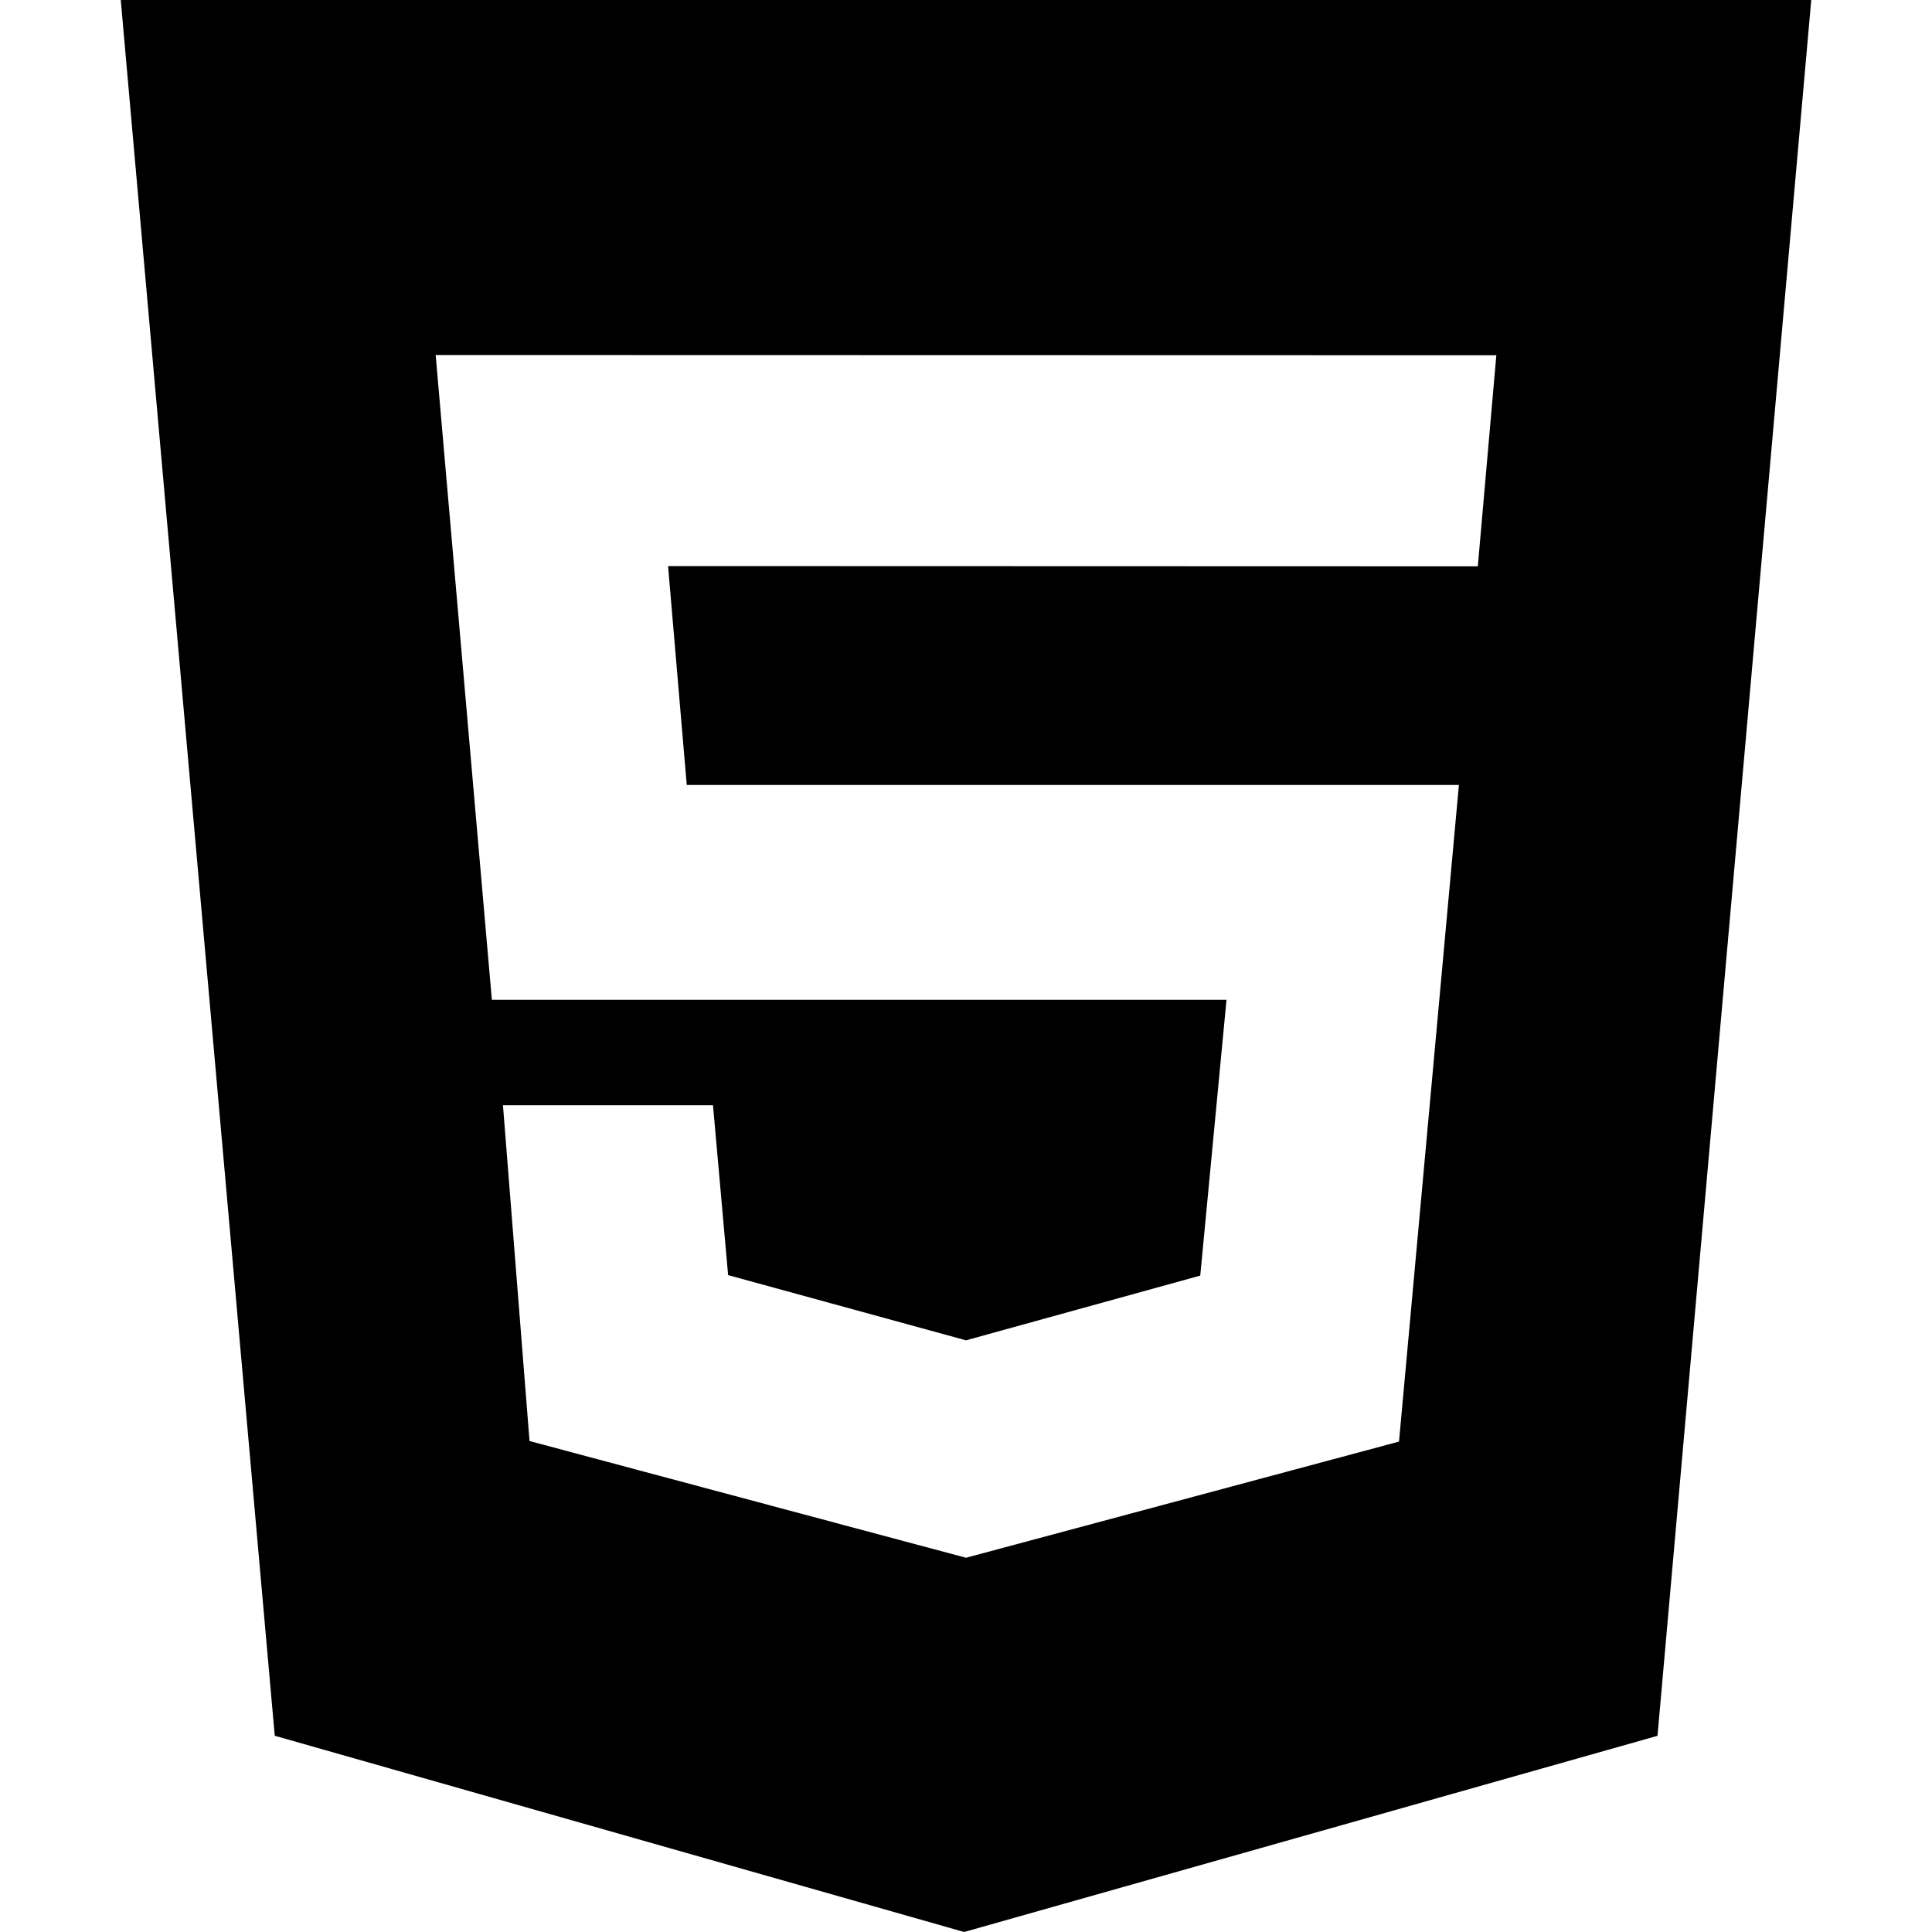
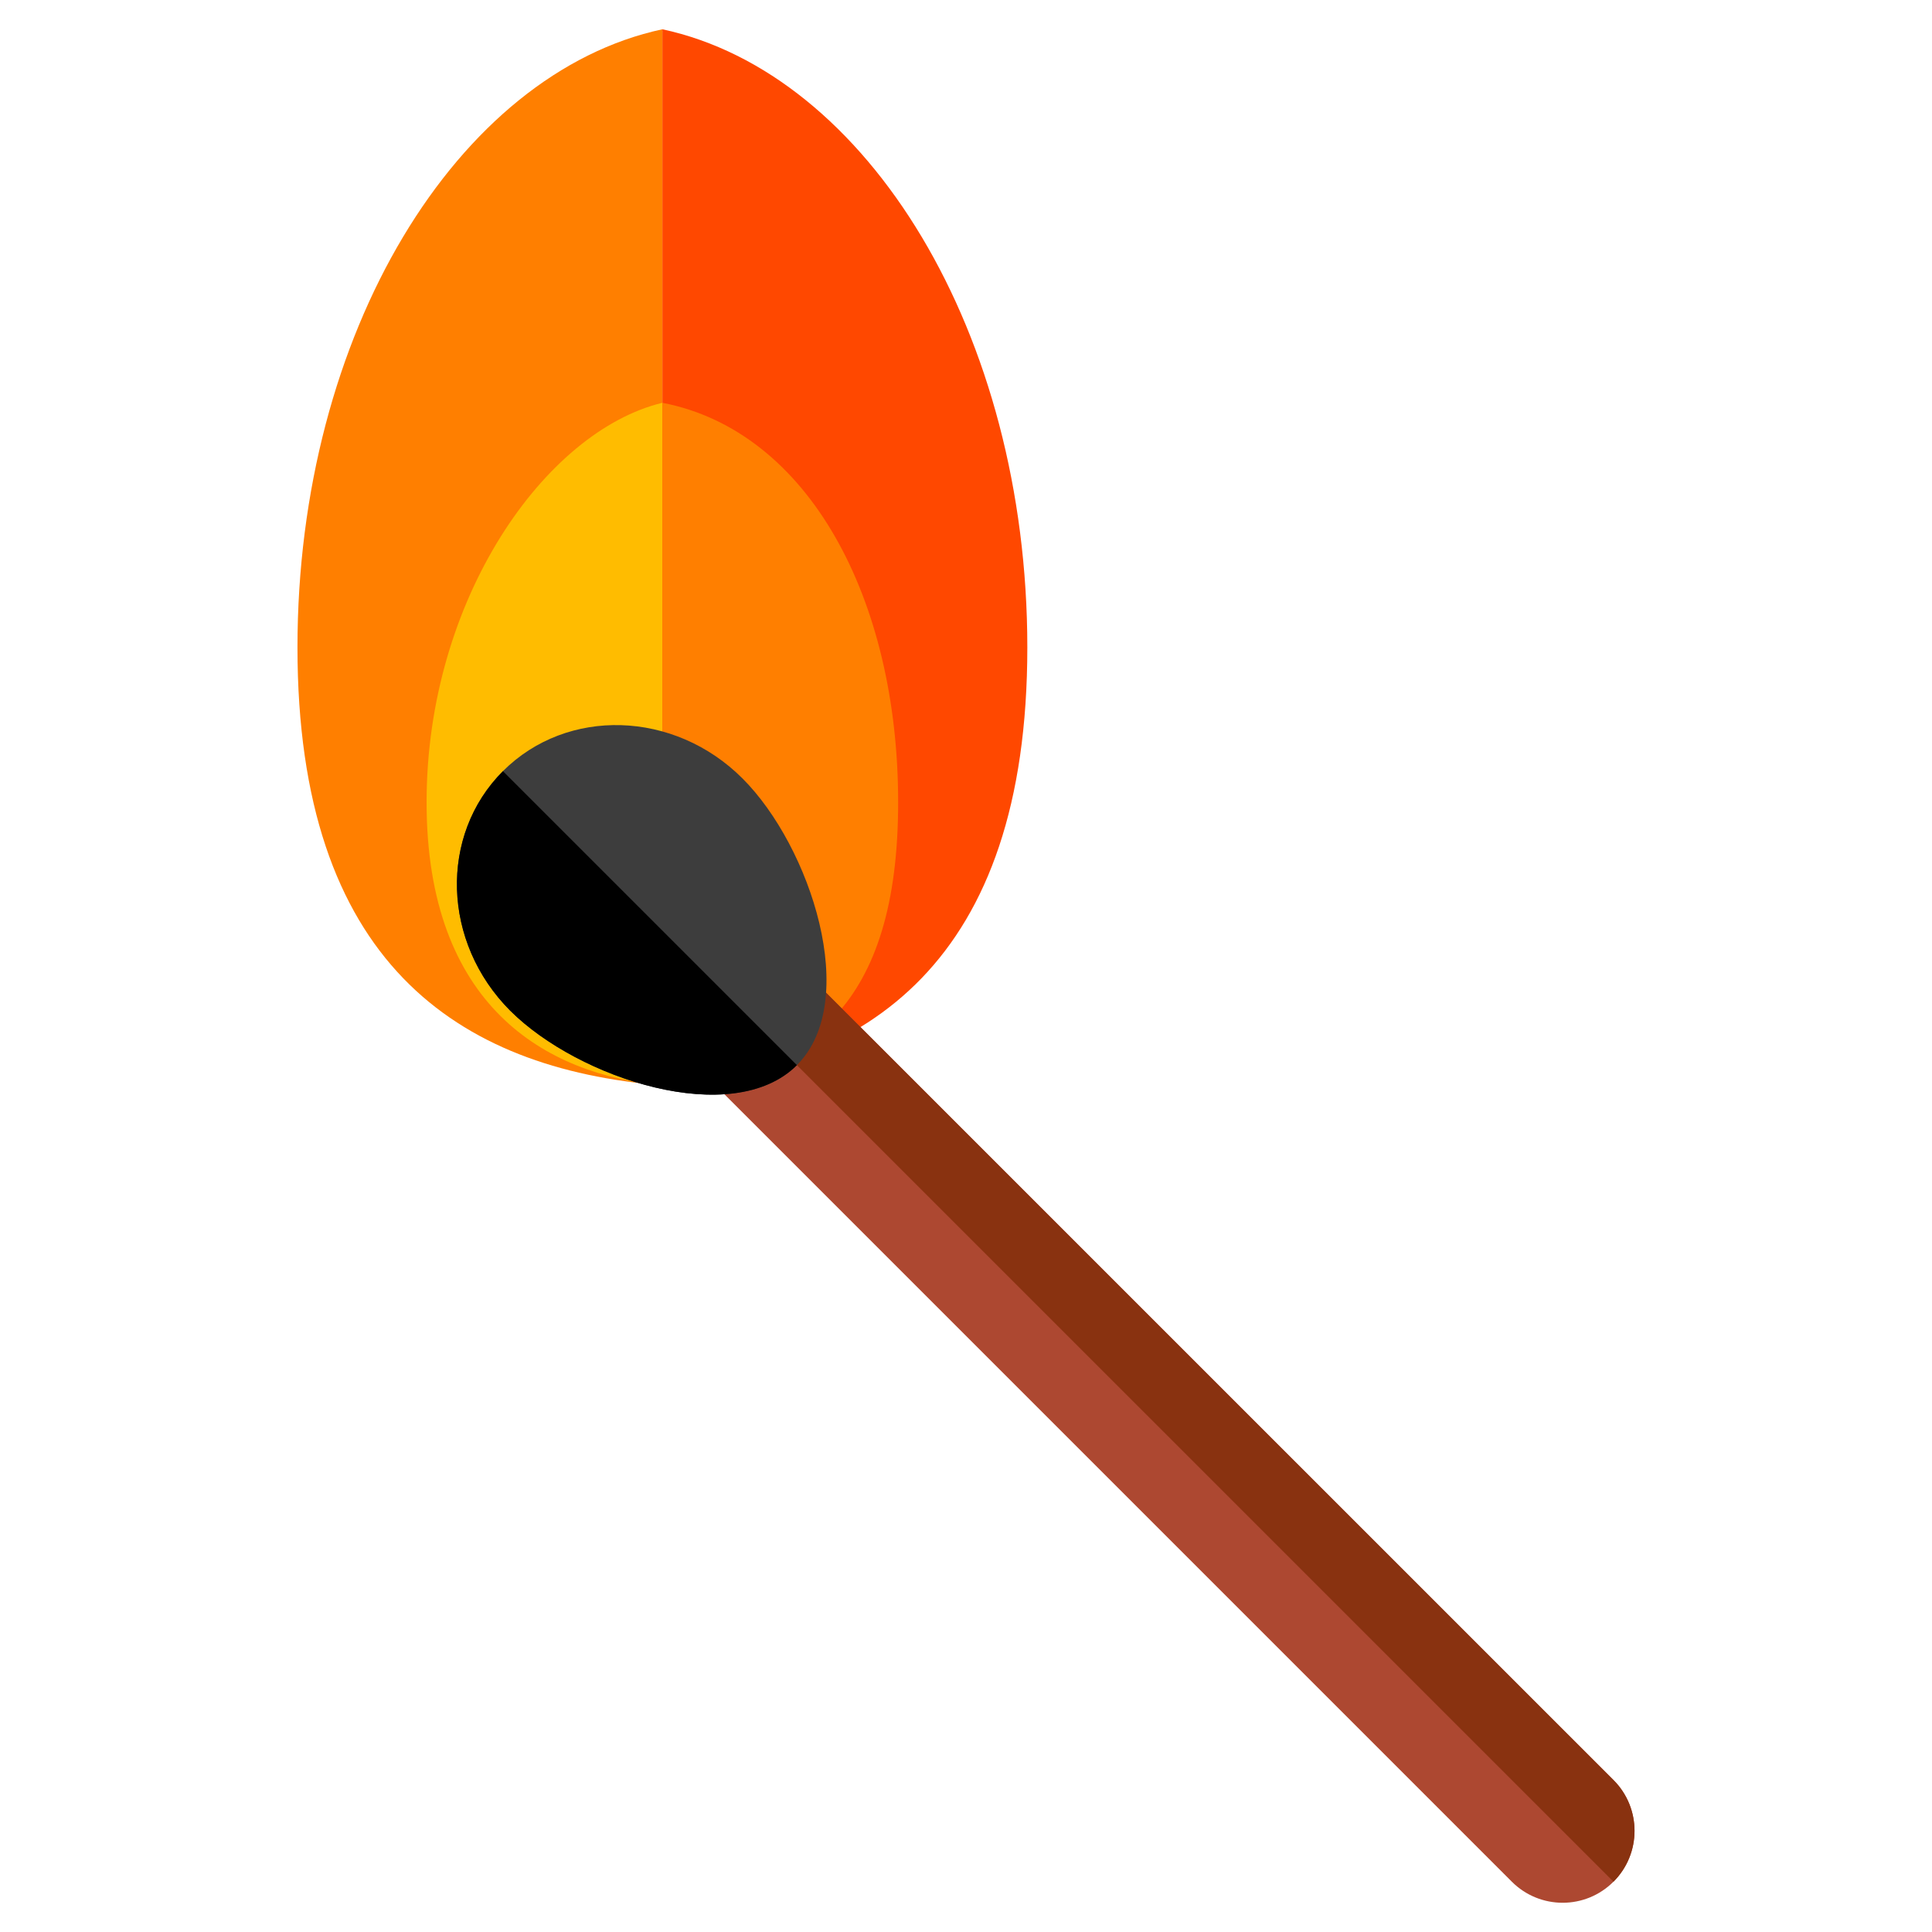
- <svg xmlns="http://www.w3.org/2000/svg" role="img" viewBox="0 0 24 24">
-   <path d="M1.5 0h21l-1.91 21.563L11.977 24l-8.564-2.438L1.5 0zm7.031 9.75l-.232-2.718 10.059.003.23-2.622L5.412 4.41l.698 8.01h9.126l-.326 3.426-2.91.804-2.955-.81-.188-2.11H6.248l.33 4.171L12 19.351l5.379-1.443.744-8.157H8.531z" />
+ <svg xmlns="http://www.w3.org/2000/svg" version="1.1" id="Layer_1" x="0px" y="0px" width="66px" height="66px" viewBox="0 0 66 66" enable-background="new 0 0 66 66" xml:space="preserve">
+   <g>
+     <g>
+       <g>
+         <g>
+           <path fill="#FF7F00" d="M22.628,1c-7,1.504-12.466,10.369-12.466,21.117c0,10.746,5.466,14.391,12.466,14.961V1z" />
+         </g>
+         <path fill="#FF4800" d="M22.628,1c7,1.504,12.467,10.369,12.467,21.117c0,10.746-5.467,14.391-12.467,14.961V1z" />
+       </g>
+       <g>
+         <g>
+           <path fill="#FFBC00" d="M22.628,13.76c-4,0.967-8.055,6.699-8.055,13.646c0,6.949,4.055,9.305,8.055,9.672V13.76z" />
+         </g>
+         <path fill="#FF7F00" d="M22.628,13.76c5,0.967,8.054,6.699,8.054,13.646c0,6.949-3.054,9.305-8.054,9.672V13.76z" />
+       </g>
+     </g>
+     <g>
+       <path fill="#AD4831" d="M55.119,60.809c0.958,0.959,0.958,2.514-0.001,3.473l0,0c-0.958,0.959-2.512,0.959-3.471,0L23.256,35.891    c-0.958-0.959-0.958-2.514,0-3.471l0,0c0.96-0.959,2.515-0.959,3.472,0L55.119,60.809z" />
+       <path fill="#893210" d="M23.256,32.42L23.256,32.42c0.96-0.959,2.515-0.959,3.472,0l28.392,28.389    c0.958,0.959,0.958,2.514-0.001,3.473l0,0" />
+       <path fill="#3D3D3D" d="M17.431,34.527c-2.328-2.33-2.44-5.992-0.25-8.184c2.193-2.191,5.855-2.08,8.184,0.25    c2.329,2.326,4.051,7.6,1.859,9.793C25.033,38.576,19.759,36.854,17.431,34.527z" />
+       <path d="M27.224,36.387c-2.19,2.189-7.465,0.467-9.793-1.859c-2.328-2.33-2.44-5.992-0.25-8.184" />
+     </g>
+   </g>
</svg>
